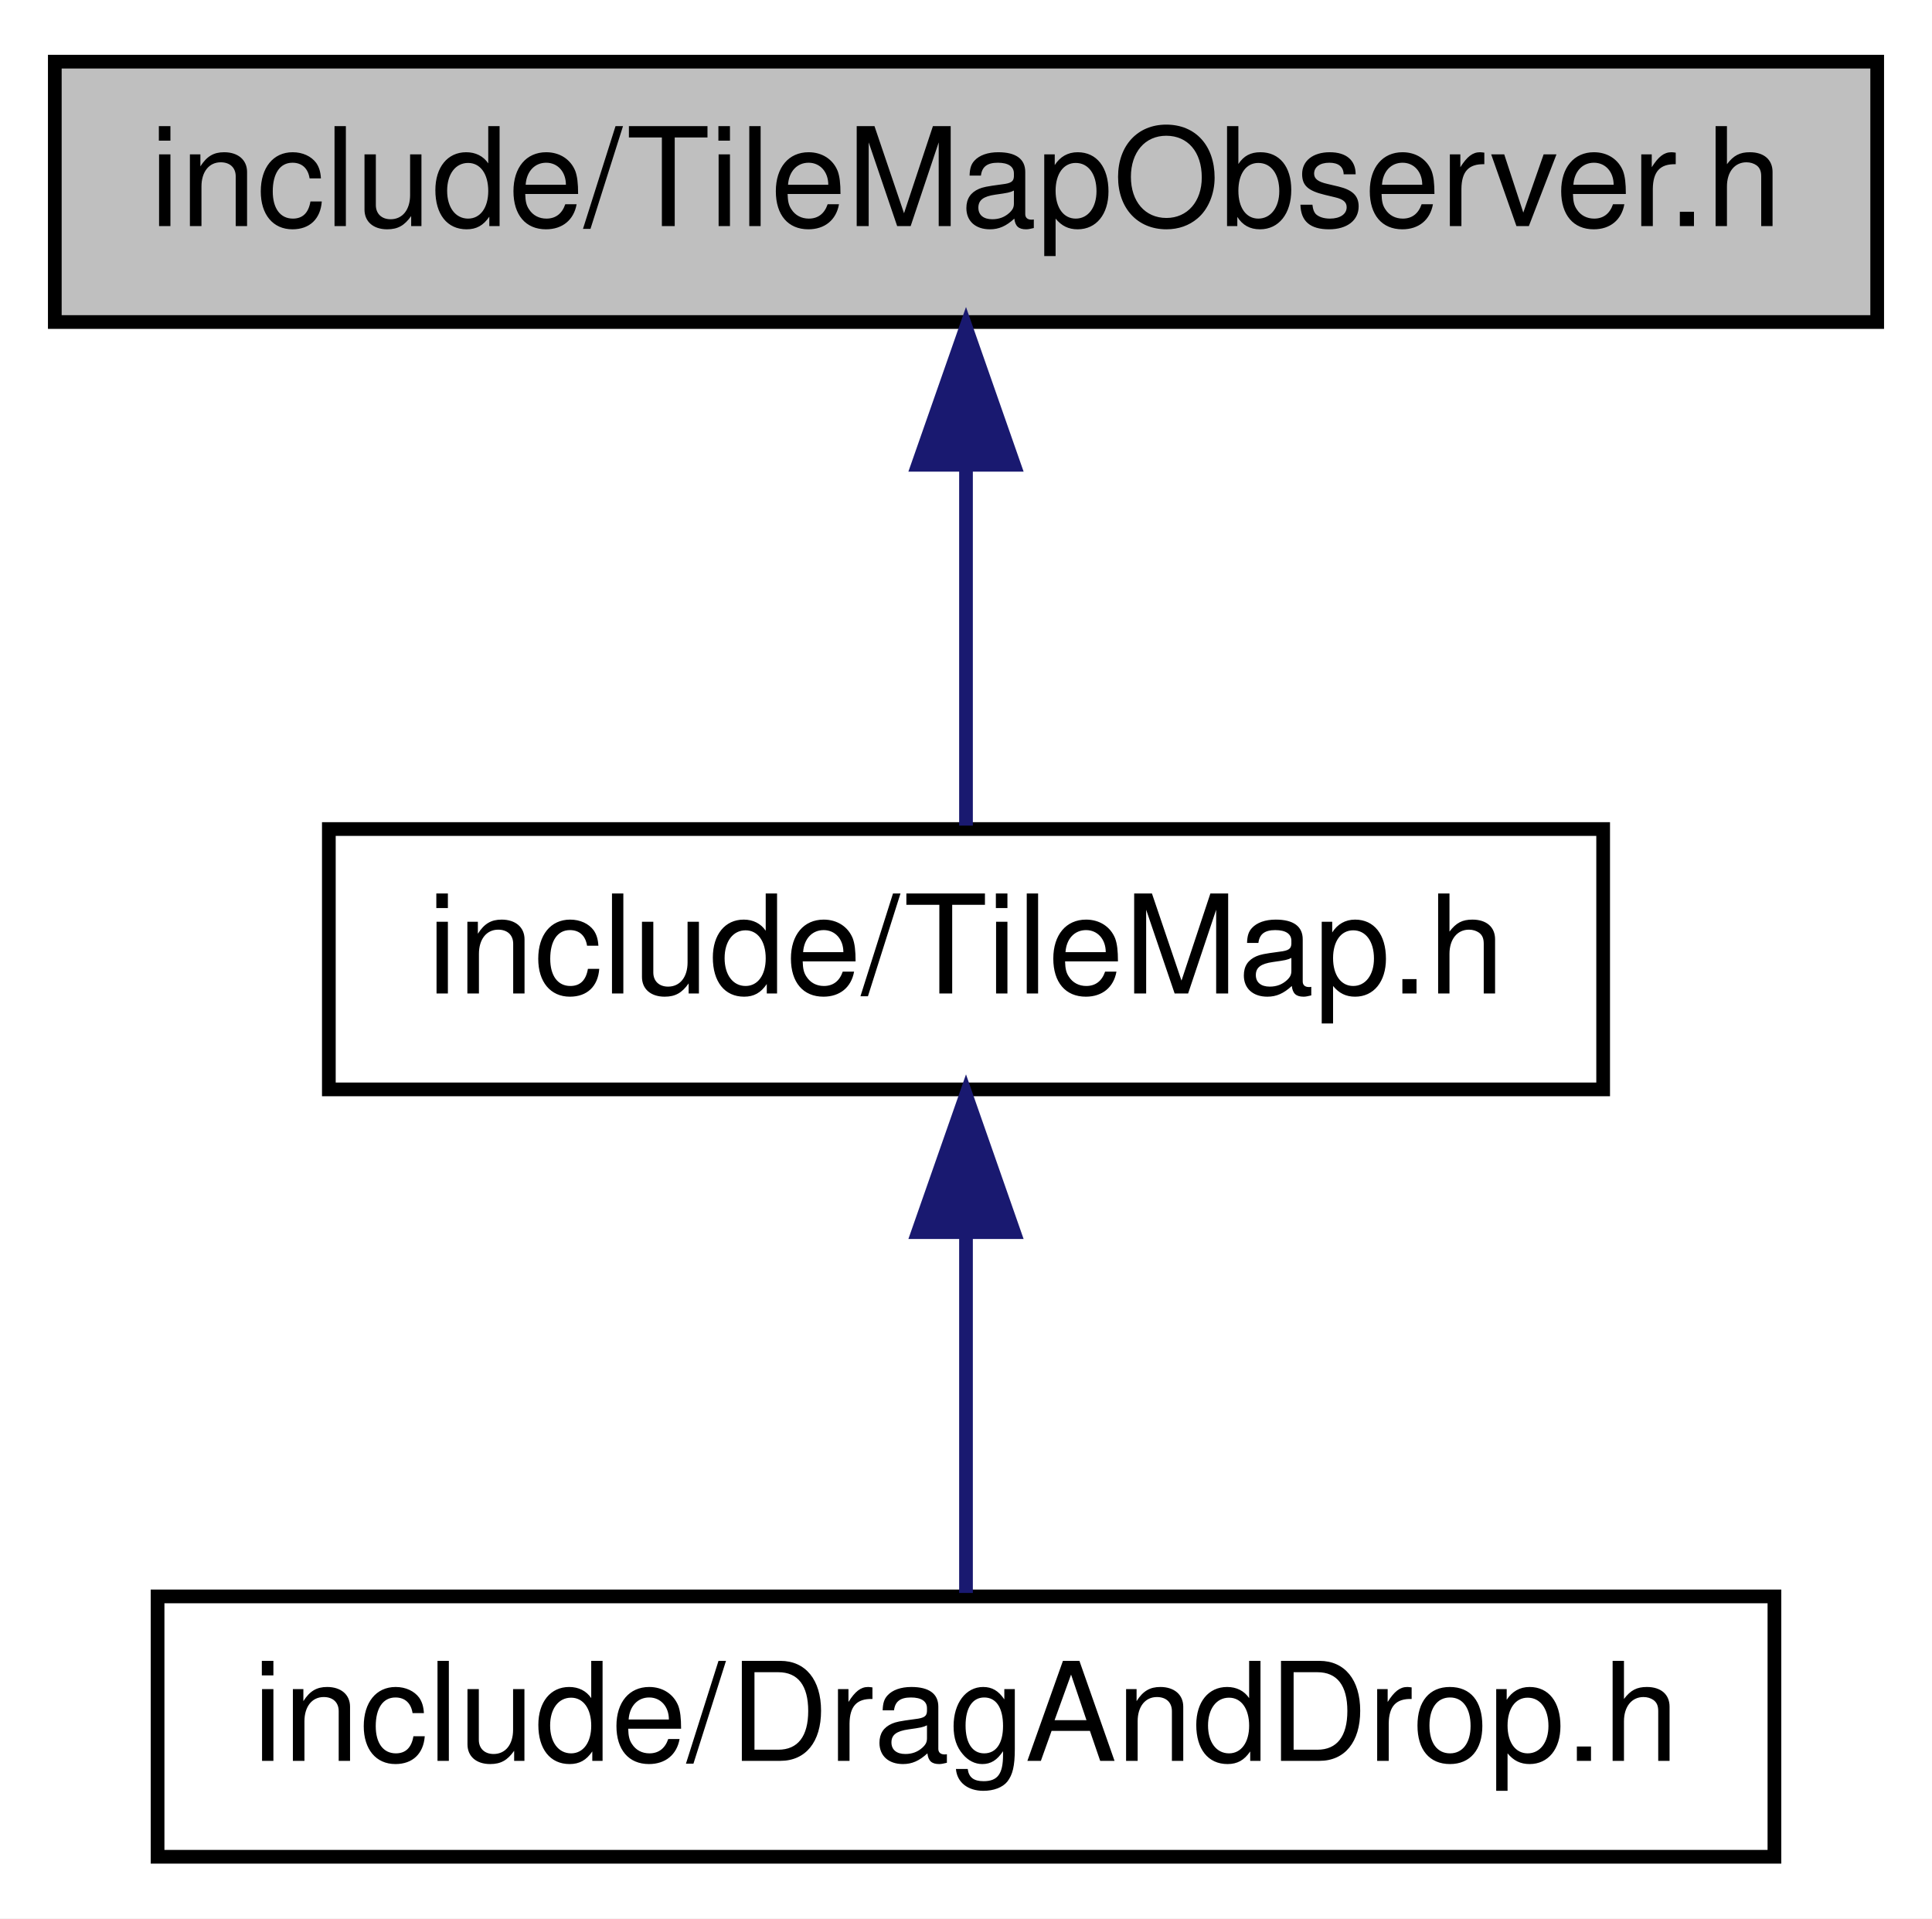
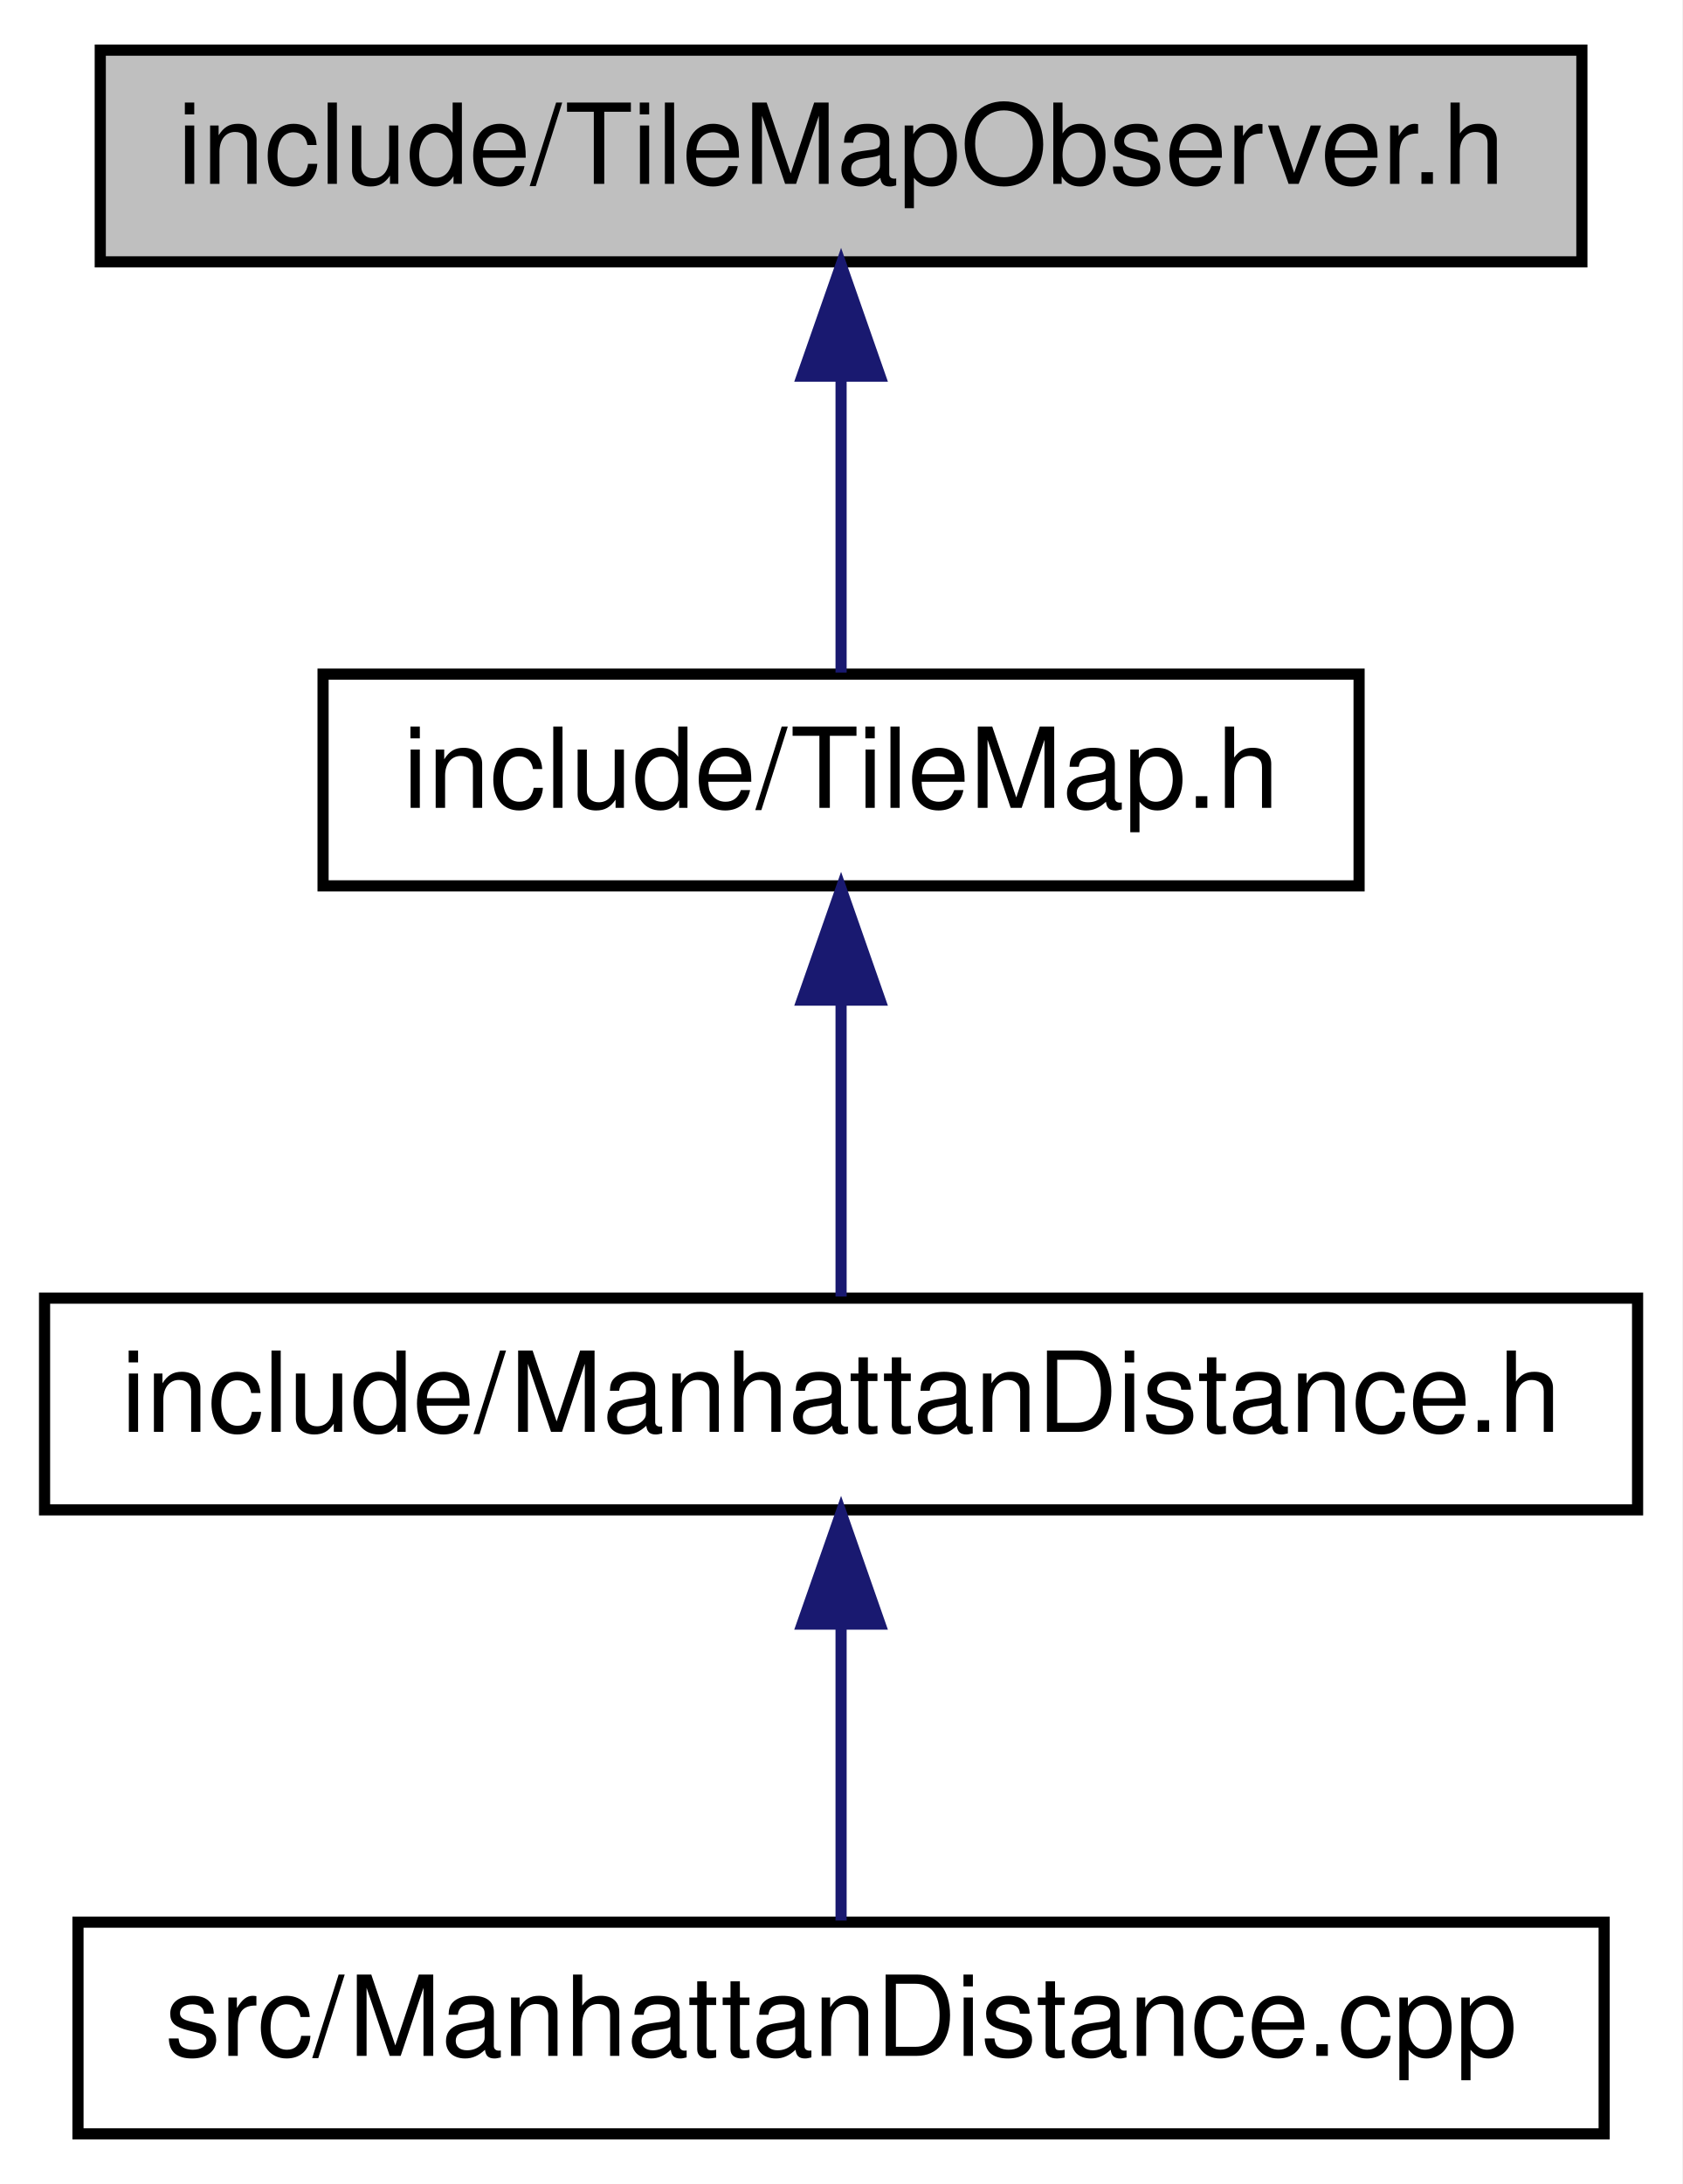
- <svg xmlns="http://www.w3.org/2000/svg" xmlns:xlink="http://www.w3.org/1999/xlink" width="141pt" height="140pt" viewBox="0.00 0.00 141.00 140.00">
-   <g id="graph0" class="graph" transform="scale(1 1) rotate(0) translate(4 136)">
-     <polygon fill="white" stroke="none" points="-4,4 -4,-136 137,-136 137,4 -4,4" />
+ <svg xmlns="http://www.w3.org/2000/svg" xmlns:xlink="http://www.w3.org/1999/xlink" width="151pt" height="196pt" viewBox="0.00 0.00 151.00 196.00">
+   <g id="graph0" class="graph" transform="scale(1 1) rotate(0) translate(4 192)">
+     <polygon fill="#ffffff" stroke="transparent" points="-4,4 -4,-192 147,-192 147,4 -4,4" />
    <g id="node1" class="node">
-       <polygon fill="#bfbfbf" stroke="black" points="0,-112.5 0,-131.5 133,-131.5 133,-112.5 0,-112.5" />
-       <text text-anchor="middle" x="66.5" y="-119.5" font-family="Helvetica,sans-Serif" font-size="10.00">include/TileMapObserver.h</text>
+       <polygon fill="#bfbfbf" stroke="#000000" points="5,-168.5 5,-187.5 138,-187.5 138,-168.5 5,-168.5" />
+       <text text-anchor="middle" x="71.5" y="-175.5" font-family="Helvetica,sans-Serif" font-size="10.00" fill="#000000">include/TileMapObserver.h</text>
    </g>
    <g id="node2" class="node">
      <g id="a_node2">
        <a xlink:href="TileMap_8h.html" target="_top" xlink:title="include/TileMap.h">
-           <polygon fill="white" stroke="black" points="20,-56.5 20,-75.5 113,-75.5 113,-56.5 20,-56.5" />
-           <text text-anchor="middle" x="66.5" y="-63.5" font-family="Helvetica,sans-Serif" font-size="10.00">include/TileMap.h</text>
+           <polygon fill="#ffffff" stroke="#000000" points="25,-112.5 25,-131.5 118,-131.5 118,-112.5 25,-112.5" />
+           <text text-anchor="middle" x="71.5" y="-119.5" font-family="Helvetica,sans-Serif" font-size="10.00" fill="#000000">include/TileMap.h</text>
        </a>
      </g>
    </g>
    <g id="edge1" class="edge">
-       <path fill="none" stroke="midnightblue" d="M66.5,-101.805C66.5,-92.91 66.5,-82.78 66.5,-75.751" />
-       <polygon fill="midnightblue" stroke="midnightblue" points="63,-102.083 66.5,-112.083 70,-102.083 63,-102.083" />
+       <path fill="none" stroke="#191970" d="M71.5,-158.157C71.5,-149.155 71.5,-138.92 71.5,-131.643" />
+       <polygon fill="#191970" stroke="#191970" points="68,-158.245 71.5,-168.245 75,-158.246 68,-158.245" />
    </g>
    <g id="node3" class="node">
      <g id="a_node3">
-         <a xlink:href="DragAndDrop_8h.html" target="_top" xlink:title="include/DragAndDrop.h">
-           <polygon fill="white" stroke="black" points="7.5,-0.5 7.5,-19.5 125.5,-19.5 125.5,-0.5 7.5,-0.5" />
-           <text text-anchor="middle" x="66.5" y="-7.5" font-family="Helvetica,sans-Serif" font-size="10.00">include/DragAndDrop.h</text>
+         <a xlink:href="ManhattanDistance_8h.html" target="_top" xlink:title="include/ManhattanDistance.h">
+           <polygon fill="#ffffff" stroke="#000000" points="0,-56.5 0,-75.5 143,-75.5 143,-56.5 0,-56.5" />
+           <text text-anchor="middle" x="71.5" y="-63.5" font-family="Helvetica,sans-Serif" font-size="10.00" fill="#000000">include/ManhattanDistance.h</text>
        </a>
      </g>
    </g>
    <g id="edge2" class="edge">
-       <path fill="none" stroke="midnightblue" d="M66.5,-45.804C66.5,-36.91 66.5,-26.78 66.5,-19.751" />
-       <polygon fill="midnightblue" stroke="midnightblue" points="63,-46.083 66.5,-56.083 70,-46.083 63,-46.083" />
+       <path fill="none" stroke="#191970" d="M71.5,-102.157C71.5,-93.155 71.5,-82.92 71.5,-75.643" />
+       <polygon fill="#191970" stroke="#191970" points="68,-102.246 71.5,-112.246 75,-102.246 68,-102.246" />
+     </g>
+     <g id="node4" class="node">
+       <g id="a_node4">
+         <a xlink:href="ManhattanDistance_8cpp.html" target="_top" xlink:title="src/ManhattanDistance.cpp">
+           <polygon fill="#ffffff" stroke="#000000" points="3,-.5 3,-19.5 140,-19.5 140,-.5 3,-.5" />
+           <text text-anchor="middle" x="71.5" y="-7.5" font-family="Helvetica,sans-Serif" font-size="10.00" fill="#000000">src/ManhattanDistance.cpp</text>
+         </a>
+       </g>
+     </g>
+     <g id="edge3" class="edge">
+       <path fill="none" stroke="#191970" d="M71.5,-46.157C71.5,-37.155 71.5,-26.92 71.5,-19.643" />
+       <polygon fill="#191970" stroke="#191970" points="68,-46.245 71.5,-56.245 75,-46.246 68,-46.245" />
    </g>
  </g>
</svg>
